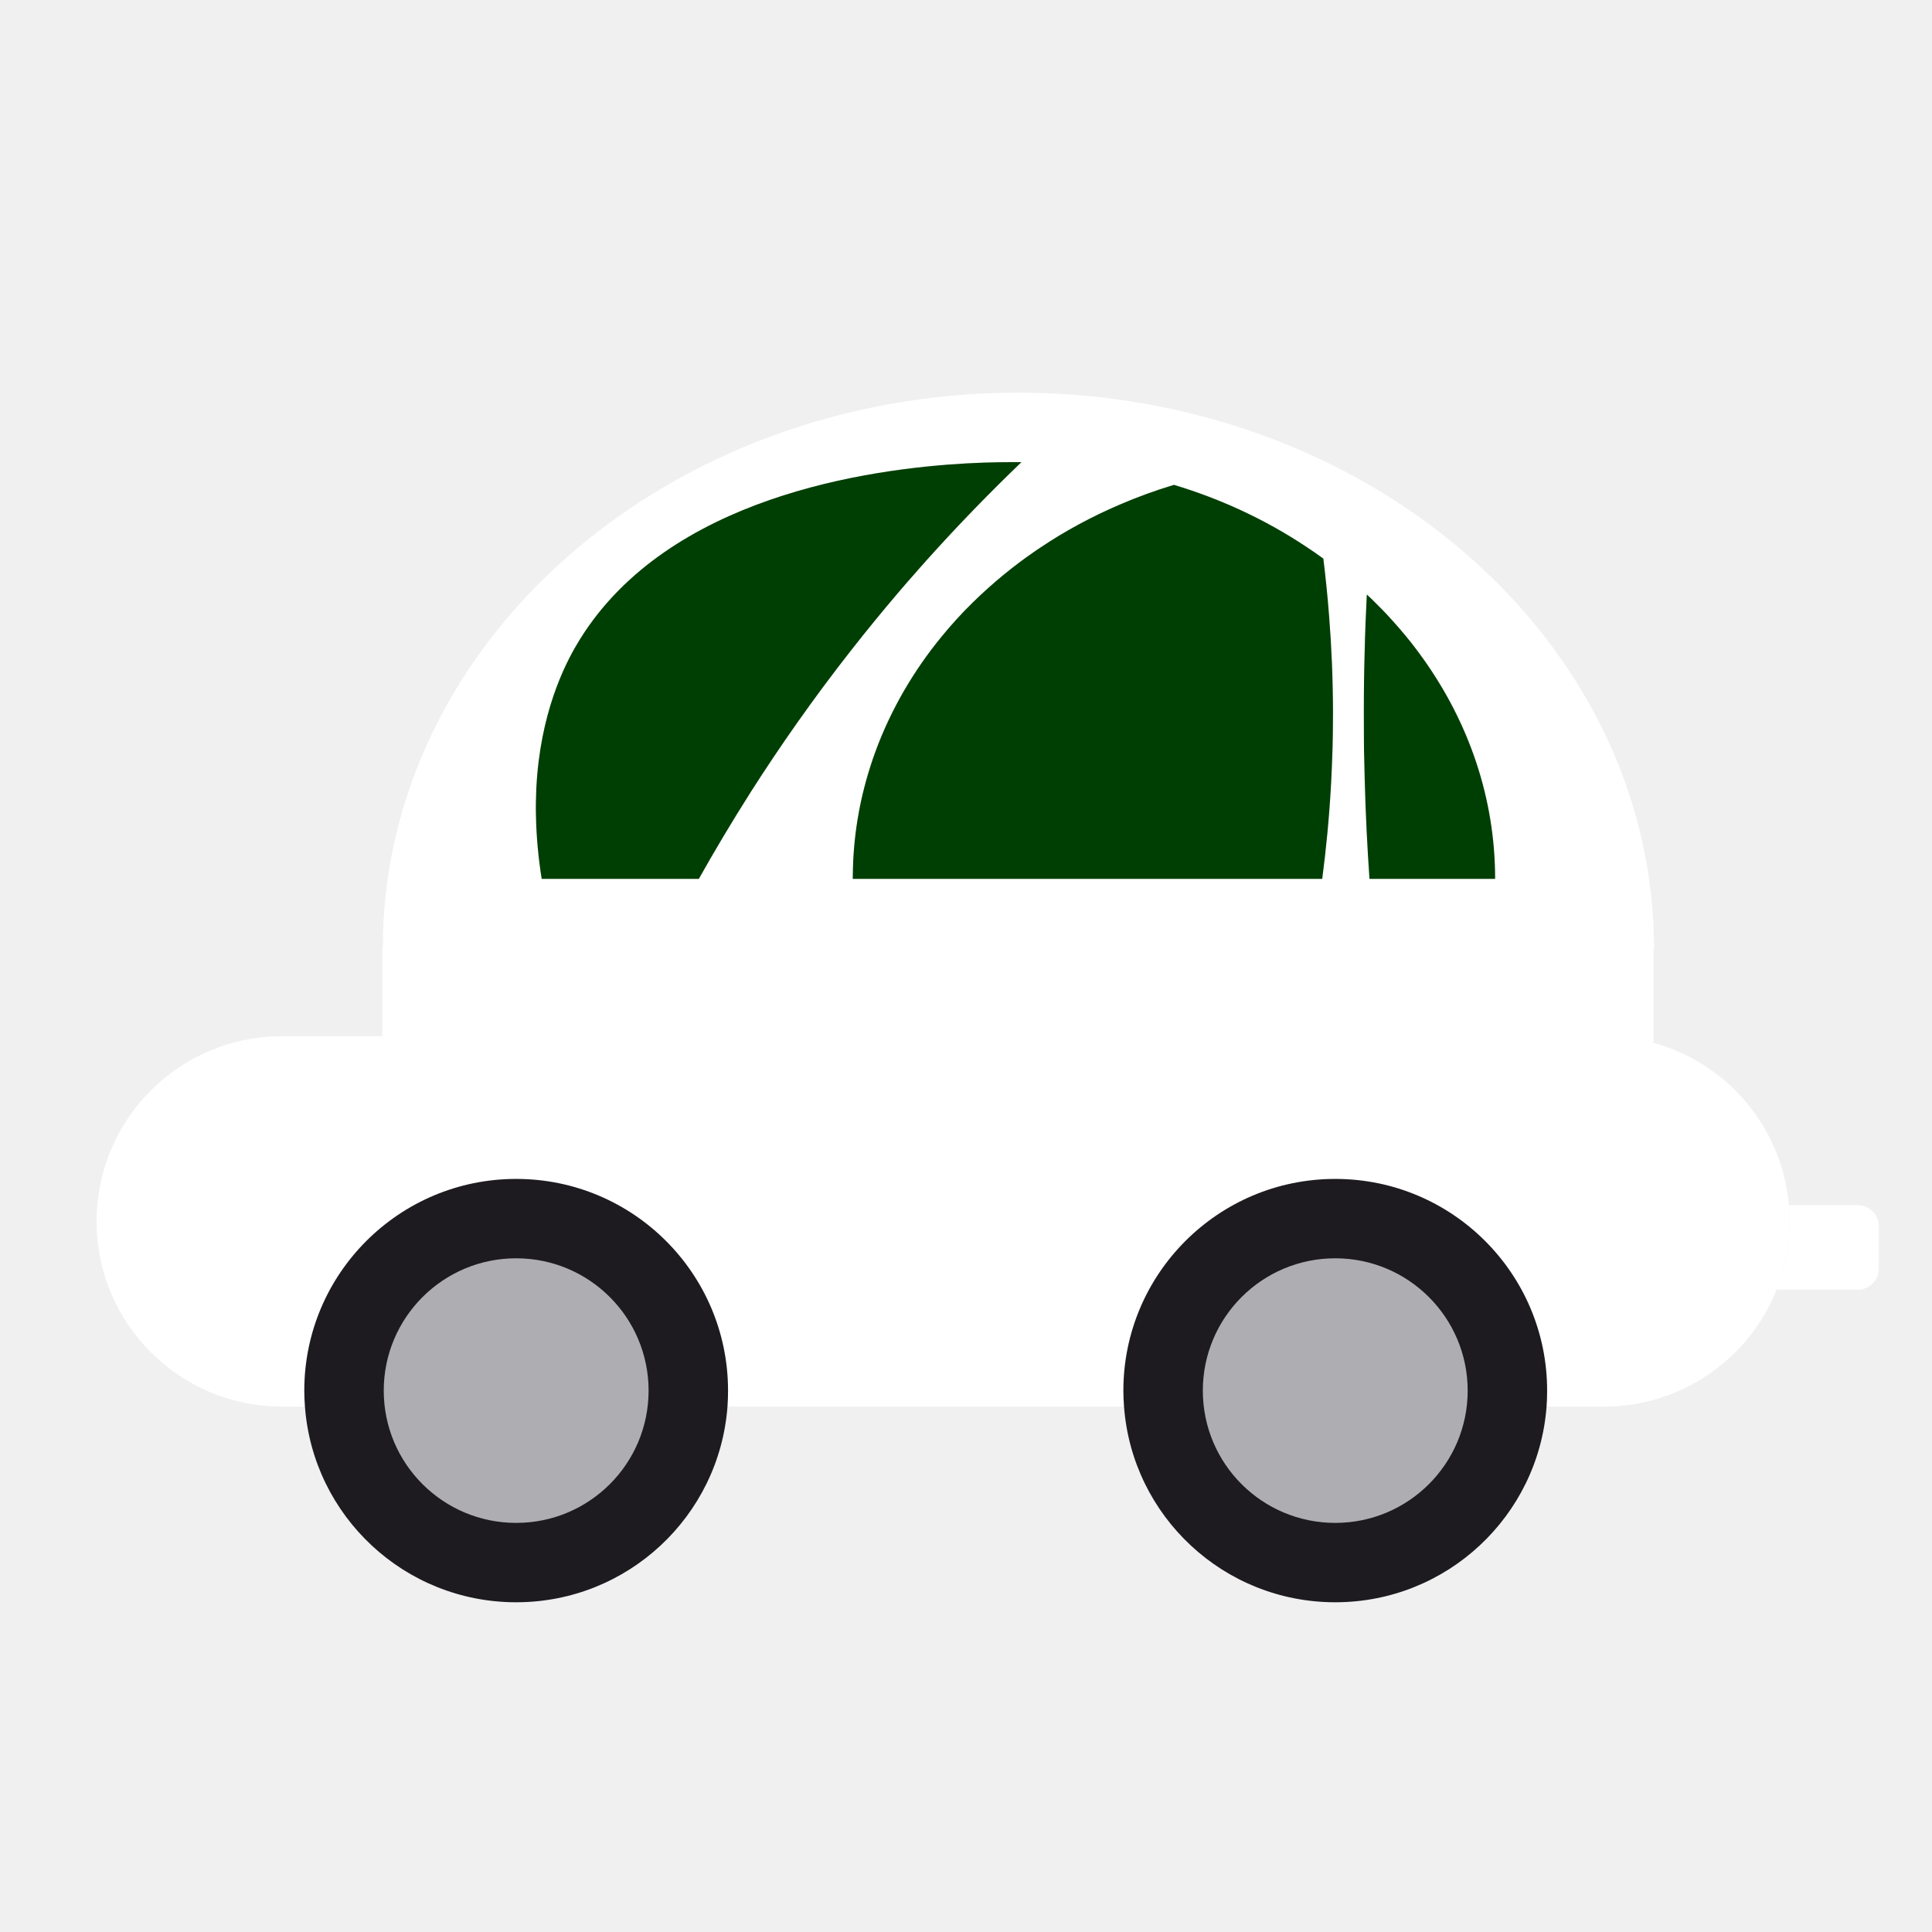
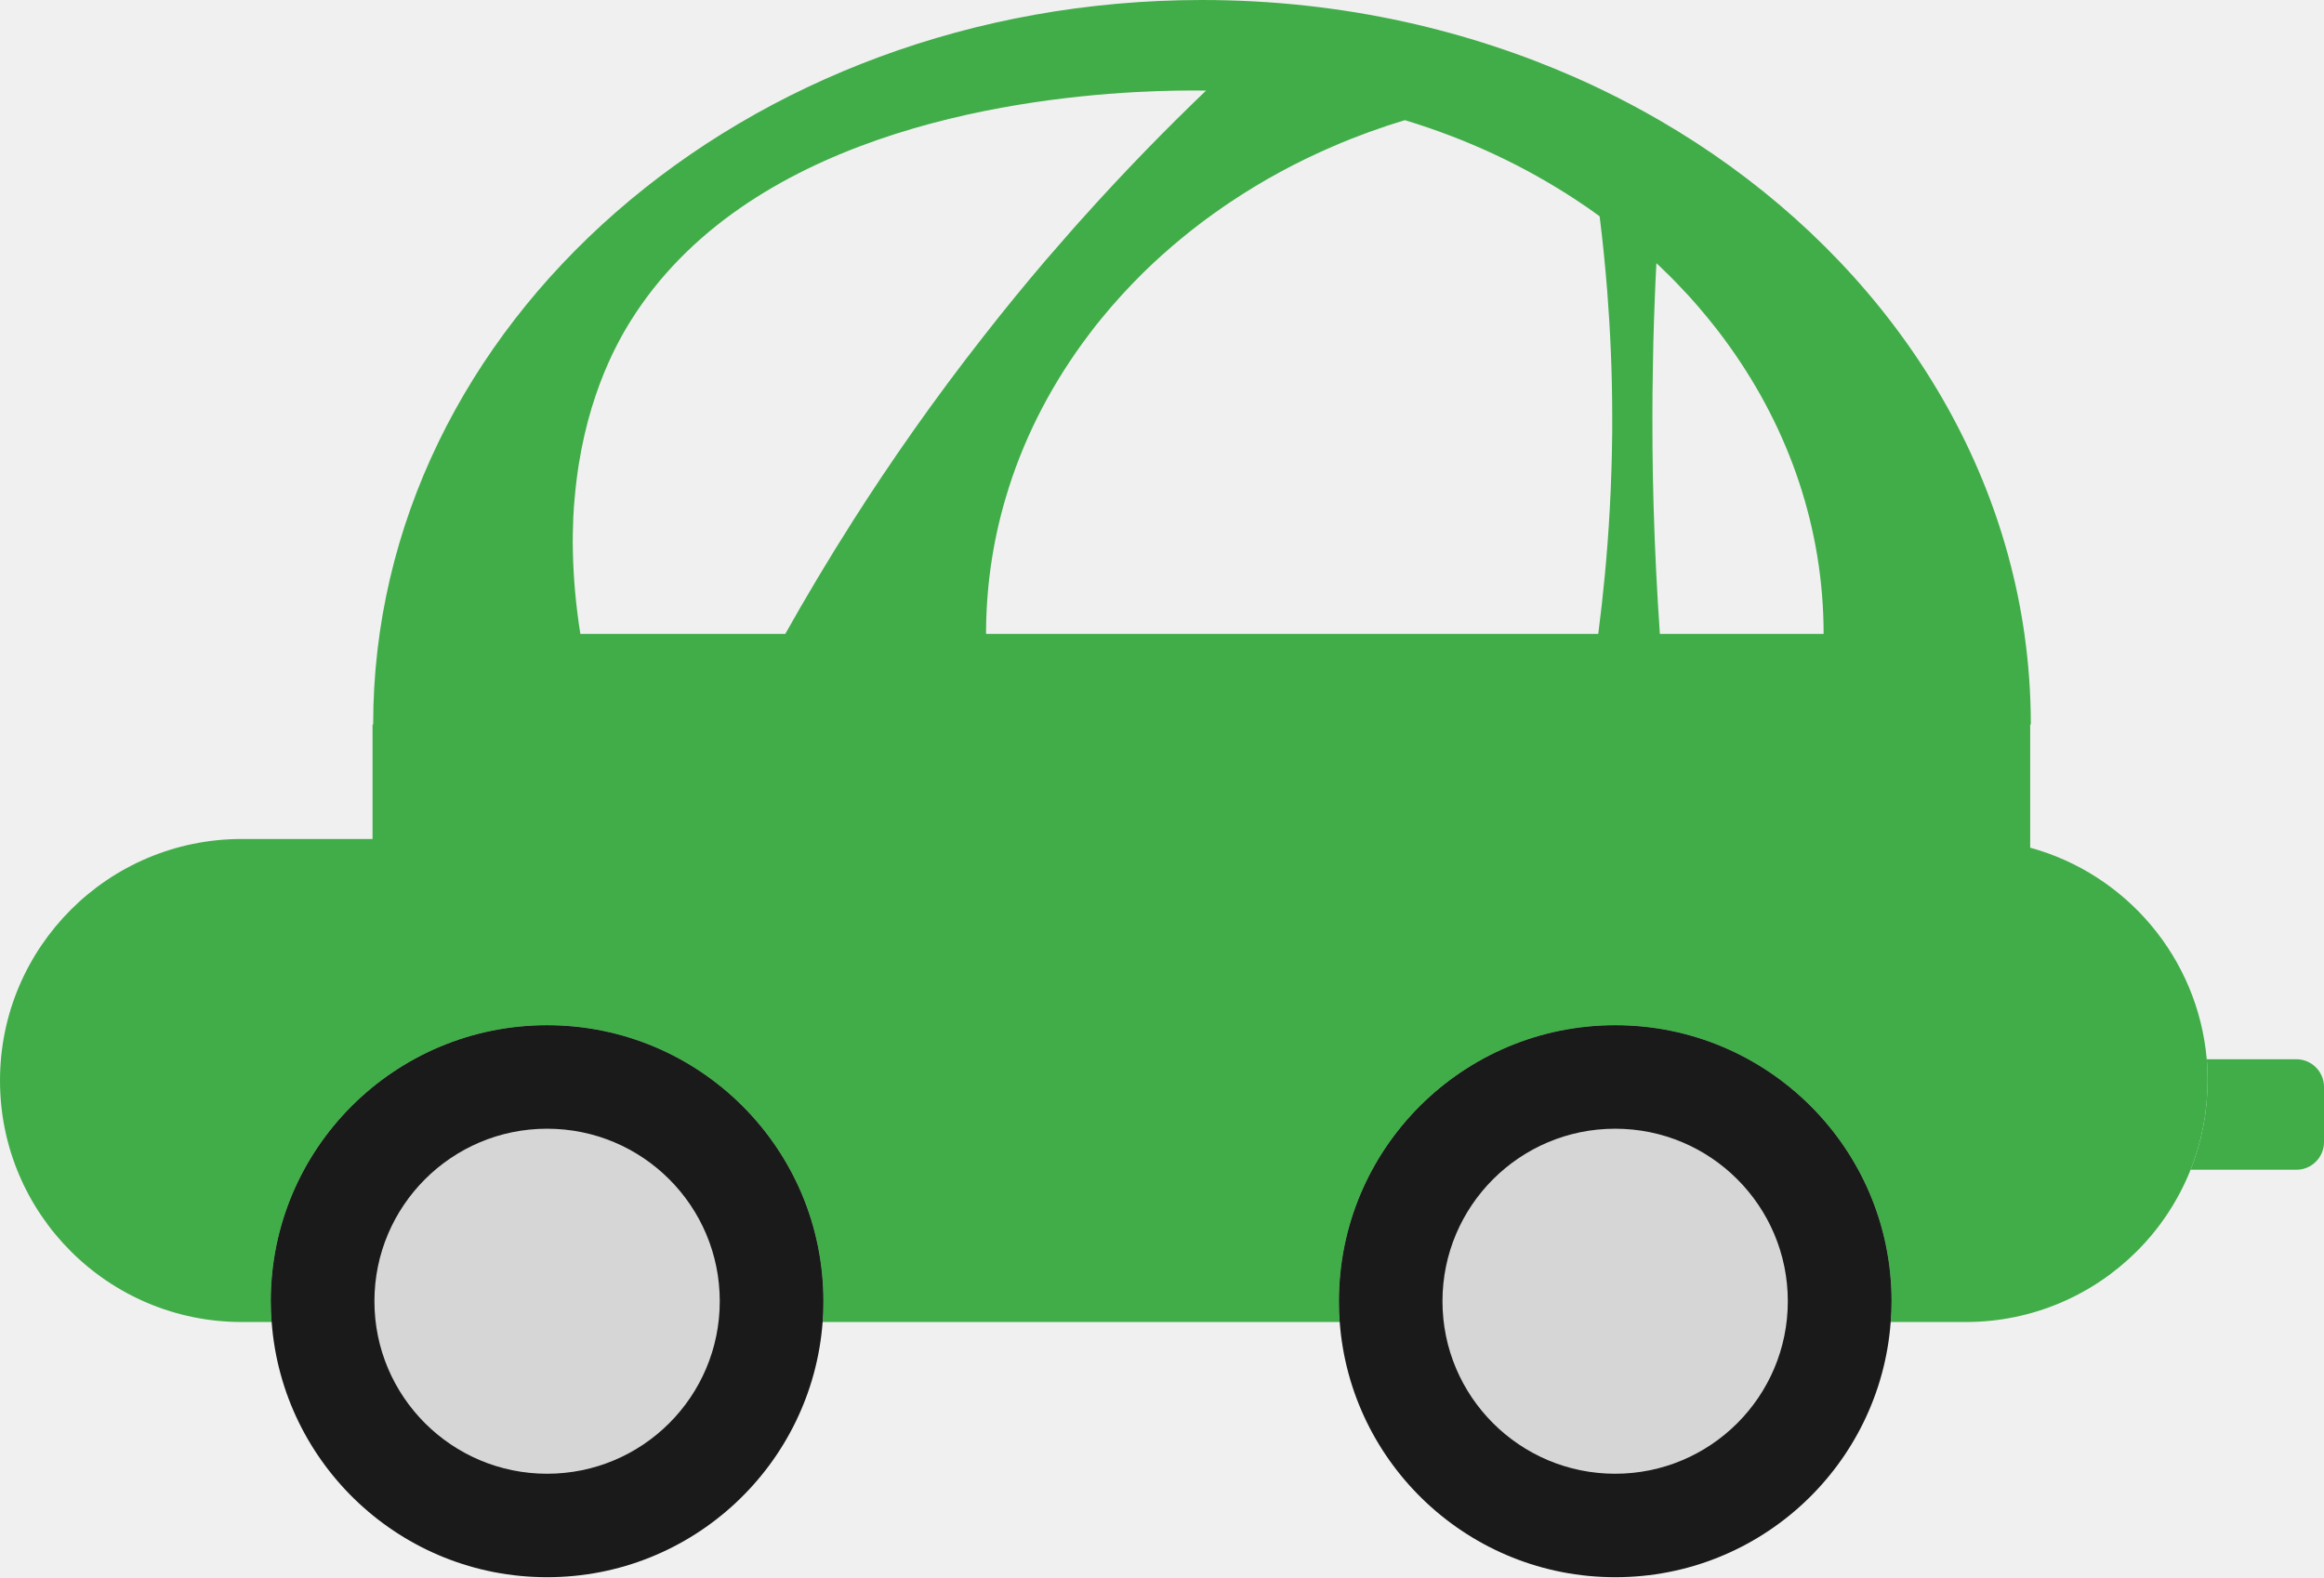
- <svg xmlns="http://www.w3.org/2000/svg" width="24" height="24" viewBox="13 16 24 16" fill="none">
-   <path d="M36.339 27.233V27.759C36.339 27.904 36.221 28.022 36.076 28.022H35.069C35.173 27.759 35.231 27.472 35.231 27.172C35.231 27.104 35.228 27.037 35.222 26.97H36.076C36.221 26.97 36.339 27.088 36.339 27.233Z" fill="white" />
-   <path d="M29.587 26.645C28.134 26.645 26.955 27.823 26.955 29.275C26.955 29.342 26.958 29.408 26.963 29.473H32.212C32.217 29.408 32.219 29.342 32.219 29.275C32.219 27.823 31.041 26.645 29.587 26.645ZM19.412 26.645C17.959 26.645 16.78 27.823 16.78 29.275C16.78 29.342 16.783 29.408 16.788 29.473H22.037C22.042 29.408 22.044 29.342 22.044 29.275C22.044 27.823 20.866 26.645 19.412 26.645Z" fill="white" />
-   <path d="M35.222 26.97C35.138 26.001 34.452 25.204 33.54 24.954V23.781H33.547C33.547 23.489 33.526 23.201 33.485 22.918C33.194 20.876 31.883 19.111 30.011 18.025C29.837 17.924 29.659 17.83 29.477 17.741C29.39 17.699 29.302 17.658 29.213 17.619C28.7 17.392 28.154 17.212 27.583 17.087C26.965 16.951 26.318 16.878 25.651 16.878C21.29 16.878 17.755 19.969 17.755 23.781H17.749V24.872H16.503C15.867 24.872 15.291 25.129 14.875 25.545C14.458 25.962 14.2 26.537 14.2 27.172C14.2 28.443 15.231 29.473 16.503 29.473L16.788 29.473C16.783 29.408 16.78 29.342 16.78 29.275C16.78 27.823 17.959 26.645 19.412 26.645C20.866 26.645 22.044 27.823 22.044 29.275C22.044 29.342 22.042 29.408 22.037 29.473H26.963C26.958 29.408 26.955 29.342 26.955 29.275C26.955 27.823 28.134 26.645 29.587 26.645C31.041 26.645 32.219 27.823 32.219 29.275C32.219 29.342 32.217 29.408 32.212 29.473L32.928 29.473C33.564 29.473 34.139 29.215 34.556 28.799C34.776 28.58 34.952 28.316 35.069 28.022C35.173 27.759 35.231 27.472 35.231 27.172C35.231 27.104 35.228 27.037 35.222 26.97ZM22.331 21.831C22.091 22.209 21.875 22.572 21.681 22.918H19.729C19.685 22.64 19.663 22.382 19.658 22.142C19.656 22.081 19.656 22.022 19.657 21.965C19.658 21.909 19.66 21.853 19.662 21.799C19.665 21.738 19.669 21.679 19.674 21.621C19.751 20.737 20.056 20.18 20.205 19.94C21.305 18.172 23.788 17.824 25.009 17.756C25.318 17.739 25.547 17.741 25.651 17.741C25.66 17.741 25.668 17.741 25.675 17.741C25.681 17.741 25.685 17.741 25.689 17.741C25.309 18.105 24.91 18.514 24.502 18.969C24.493 18.98 24.483 18.99 24.474 19.001C24.474 19.001 24.473 19.002 24.473 19.002C24.446 19.031 24.42 19.061 24.394 19.091C24.393 19.092 24.392 19.093 24.391 19.095C24.312 19.183 24.234 19.274 24.155 19.366C23.961 19.594 23.765 19.833 23.57 20.082C23.098 20.684 22.688 21.272 22.331 21.831ZM29.558 20.997C29.558 21.037 29.558 21.076 29.557 21.116C29.556 21.168 29.555 21.219 29.554 21.27C29.553 21.292 29.553 21.313 29.552 21.335C29.548 21.473 29.542 21.608 29.535 21.741C29.512 22.161 29.473 22.554 29.425 22.918H23.593C23.593 22.902 23.593 22.886 23.594 22.87C23.598 22.412 23.671 21.968 23.804 21.546C23.806 21.539 23.808 21.532 23.81 21.526C23.977 21.001 24.237 20.51 24.572 20.066C24.613 20.013 24.654 19.96 24.697 19.908C24.817 19.761 24.945 19.62 25.082 19.486C25.328 19.245 25.587 19.032 25.866 18.841C25.884 18.829 25.902 18.816 25.921 18.804C26.227 18.598 26.558 18.419 26.908 18.269C27.126 18.175 27.351 18.093 27.583 18.023C28.175 18.201 28.724 18.459 29.213 18.783C29.29 18.833 29.365 18.885 29.439 18.939C29.467 19.167 29.492 19.407 29.511 19.657C29.541 20.033 29.558 20.432 29.559 20.852C29.559 20.901 29.559 20.949 29.558 20.997ZM30.012 22.918C29.985 22.525 29.964 22.115 29.953 21.69C29.951 21.634 29.95 21.577 29.949 21.52C29.948 21.479 29.947 21.437 29.946 21.395C29.945 21.366 29.945 21.336 29.944 21.307C29.944 21.257 29.943 21.207 29.943 21.157C29.942 21.056 29.942 20.954 29.942 20.852C29.942 20.704 29.943 20.559 29.945 20.414C29.947 20.322 29.948 20.231 29.951 20.141C29.954 20.006 29.958 19.872 29.963 19.74C29.968 19.62 29.973 19.502 29.979 19.385C29.99 19.395 30 19.405 30.011 19.415C30.023 19.426 30.035 19.438 30.047 19.449C30.132 19.532 30.215 19.617 30.294 19.705C30.353 19.77 30.41 19.836 30.466 19.904C30.503 19.949 30.539 19.994 30.574 20.04C30.61 20.087 30.644 20.134 30.678 20.181C31.245 20.975 31.573 21.913 31.573 22.918H30.012Z" fill="white" />
-   <path d="M29.558 20.997C29.558 21.037 29.558 21.076 29.557 21.116C29.556 21.168 29.555 21.219 29.554 21.27C29.553 21.292 29.553 21.313 29.552 21.335C29.548 21.473 29.542 21.608 29.535 21.741C29.512 22.161 29.473 22.554 29.425 22.918H23.593C23.593 22.902 23.593 22.886 23.594 22.87C23.598 22.412 23.671 21.968 23.804 21.546L23.81 21.526C23.977 21.001 24.237 20.51 24.572 20.066C24.613 20.013 24.654 19.96 24.697 19.908C24.817 19.761 24.945 19.62 25.082 19.486C25.328 19.245 25.587 19.032 25.866 18.841C25.884 18.829 25.902 18.816 25.921 18.804C26.227 18.598 26.558 18.419 26.908 18.269C27.126 18.175 27.351 18.093 27.583 18.023C28.175 18.201 28.724 18.459 29.213 18.783C29.29 18.833 29.365 18.885 29.439 18.939C29.467 19.167 29.492 19.407 29.511 19.657C29.541 20.033 29.558 20.432 29.559 20.852C29.559 20.901 29.559 20.949 29.558 20.997Z" fill="#003F04" />
-   <path d="M30.012 22.918C29.985 22.525 29.964 22.115 29.953 21.69C29.951 21.634 29.95 21.577 29.949 21.52C29.948 21.479 29.947 21.437 29.946 21.395L29.944 21.307L29.943 21.157C29.942 21.056 29.942 20.954 29.942 20.852C29.942 20.704 29.943 20.559 29.945 20.414C29.947 20.322 29.948 20.231 29.951 20.141C29.954 20.006 29.958 19.872 29.963 19.74C29.968 19.62 29.973 19.502 29.979 19.385C29.99 19.395 30 19.405 30.011 19.415L30.047 19.449C30.132 19.532 30.215 19.617 30.294 19.705C30.353 19.77 30.41 19.836 30.466 19.904C30.503 19.949 30.539 19.994 30.574 20.04C30.61 20.087 30.644 20.134 30.678 20.181C31.245 20.975 31.573 21.913 31.573 22.918H30.012Z" fill="#003F04" />
-   <path d="M21.681 22.918C21.875 22.572 22.091 22.209 22.331 21.831C22.688 21.272 23.098 20.684 23.57 20.082C23.765 19.833 23.961 19.594 24.155 19.366C24.234 19.274 24.312 19.183 24.391 19.095L24.394 19.091C24.42 19.061 24.446 19.031 24.473 19.002C24.473 19.002 24.474 19.001 24.474 19.001C24.483 18.99 24.493 18.98 24.502 18.969C24.91 18.514 25.309 18.105 25.689 17.741C25.685 17.741 25.681 17.741 25.675 17.741C25.668 17.741 25.66 17.741 25.651 17.741C25.547 17.741 25.318 17.739 25.009 17.756C23.788 17.824 21.305 18.172 20.205 19.94C20.056 20.18 19.751 20.737 19.674 21.621C19.669 21.679 19.665 21.738 19.662 21.799C19.66 21.853 19.658 21.909 19.657 21.965C19.656 22.022 19.656 22.081 19.658 22.142C19.663 22.382 19.685 22.64 19.729 22.918H21.681Z" fill="#003F04" />
-   <path d="M22.044 29.275C22.044 29.342 22.042 29.408 22.037 29.473C21.935 30.833 20.799 31.904 19.412 31.904C18.025 31.904 16.889 30.833 16.788 29.473C16.783 29.408 16.78 29.342 16.78 29.275C16.78 27.823 17.959 26.645 19.412 26.645C20.866 26.645 22.044 27.823 22.044 29.275Z" fill="#1D1B20" />
-   <path d="M19.412 30.918C20.321 30.918 21.057 30.183 21.057 29.275C21.057 28.367 20.321 27.631 19.412 27.631C18.504 27.631 17.767 28.367 17.767 29.275C17.767 30.183 18.504 30.918 19.412 30.918Z" fill="#AEAEB2" />
-   <path d="M32.219 29.275C32.219 29.342 32.217 29.408 32.212 29.473C32.11 30.833 30.974 31.904 29.587 31.904C28.2 31.904 27.064 30.833 26.963 29.473C26.958 29.408 26.955 29.342 26.955 29.275C26.955 27.823 28.134 26.645 29.587 26.645C31.041 26.645 32.219 27.823 32.219 29.275Z" fill="#1D1B20" />
-   <path d="M29.587 30.918C30.495 30.918 31.232 30.183 31.232 29.275C31.232 28.367 30.495 27.631 29.587 27.631C28.678 27.631 27.942 28.367 27.942 29.275C27.942 30.183 28.678 30.918 29.587 30.918Z" fill="#AEAEB2" />
+ <svg xmlns="http://www.w3.org/2000/svg" width="22.14" height="15.03" viewBox="0 0 22.14 15.03" fill="none">
+   <path d="M22.14 10.358V10.884C22.14 11.029 22.022 11.147 21.877 11.147H20.869C20.974 10.884 21.031 10.597 21.031 10.297C21.031 10.229 21.029 10.161 21.023 10.094H21.877C22.022 10.094 22.14 10.212 22.14 10.358Z" fill="#41AD49" />
+   <path d="M15.388 9.77C13.934 9.77 12.756 10.947 12.756 12.4C12.756 12.467 12.758 12.533 12.763 12.598H18.012C18.017 12.533 18.02 12.467 18.02 12.4C18.02 10.947 16.841 9.77 15.388 9.77ZM5.212 9.77C3.758 9.77 2.58 10.947 2.58 12.4C2.58 12.467 2.583 12.533 2.588 12.598H7.837C7.842 12.533 7.844 12.467 7.844 12.4C7.844 10.947 6.666 9.77 5.212 9.77Z" fill="#41AD49" />
+   <path d="M21.023 10.094C20.938 9.125 20.253 8.328 19.341 8.078V6.904H19.347C19.347 6.612 19.326 6.324 19.286 6.041C18.995 3.999 17.683 2.233 15.811 1.147C15.638 1.047 15.46 0.952 15.277 0.863C15.19 0.821 15.103 0.78 15.014 0.741C14.5 0.514 13.954 0.334 13.383 0.208C12.765 0.072 12.118 0 11.451 0C7.09 0 3.555 3.091 3.555 6.904H3.549V7.995H2.303C1.667 7.995 1.091 8.253 0.675 8.669C0.258 9.086 0 9.661 0 10.297C0 11.568 1.031 12.598 2.303 12.598L2.588 12.598C2.583 12.533 2.58 12.467 2.58 12.4C2.58 10.947 3.758 9.77 5.212 9.77C6.666 9.77 7.844 10.947 7.844 12.4C7.844 12.467 7.842 12.533 7.837 12.598H12.763C12.758 12.533 12.756 12.467 12.756 12.4C12.756 10.947 13.934 9.77 15.388 9.77C16.841 9.77 18.02 10.947 18.02 12.4C18.02 12.467 18.017 12.533 18.012 12.598L18.728 12.598C19.364 12.598 19.94 12.34 20.357 11.924C20.577 11.704 20.752 11.441 20.869 11.147C20.974 10.884 21.031 10.597 21.031 10.297C21.031 10.229 21.029 10.161 21.023 10.094ZM8.131 4.955C7.891 5.332 7.675 5.695 7.481 6.041H5.529C5.485 5.764 5.463 5.505 5.458 5.265C5.456 5.204 5.456 5.145 5.457 5.088C5.458 5.032 5.46 4.976 5.462 4.922C5.465 4.861 5.469 4.802 5.475 4.744C5.551 3.86 5.856 3.302 6.005 3.063C7.105 1.294 9.588 0.946 10.809 0.878C11.119 0.861 11.347 0.862 11.451 0.863C11.467 0.863 11.48 0.863 11.49 0.863C11.11 1.227 10.71 1.636 10.302 2.092C10.293 2.102 10.283 2.113 10.274 2.123L10.272 2.125C10.245 2.156 10.218 2.186 10.191 2.217C10.113 2.306 10.034 2.396 9.955 2.488C9.761 2.716 9.565 2.955 9.37 3.205C8.898 3.807 8.488 4.395 8.131 4.955ZM15.359 4.119C15.358 4.16 15.358 4.199 15.357 4.239C15.357 4.291 15.355 4.342 15.354 4.393C15.354 4.415 15.353 4.436 15.352 4.458C15.348 4.596 15.343 4.731 15.335 4.864C15.312 5.284 15.273 5.678 15.226 6.041H9.394C9.394 6.026 9.394 6.009 9.394 5.994C9.399 5.535 9.471 5.091 9.604 4.669C9.606 4.662 9.608 4.655 9.61 4.649C9.777 4.124 10.037 3.633 10.373 3.189C10.413 3.135 10.454 3.082 10.497 3.031C10.617 2.884 10.746 2.743 10.882 2.608L10.886 2.605C10.888 2.603 10.89 2.6 10.892 2.598C11.128 2.367 11.387 2.154 11.666 1.963C11.684 1.951 11.702 1.938 11.721 1.926C12.028 1.72 12.358 1.541 12.708 1.391C12.926 1.297 13.152 1.215 13.383 1.145C13.975 1.324 14.524 1.582 15.014 1.905C15.091 1.955 15.166 2.007 15.239 2.061C15.268 2.29 15.292 2.529 15.312 2.78C15.341 3.155 15.359 3.554 15.359 3.975C15.359 4.023 15.359 4.072 15.359 4.119ZM15.813 6.041C15.786 5.648 15.765 5.238 15.753 4.813C15.752 4.757 15.75 4.7 15.749 4.643C15.748 4.602 15.747 4.56 15.746 4.518C15.746 4.489 15.745 4.459 15.745 4.43C15.744 4.38 15.744 4.33 15.743 4.28C15.742 4.179 15.742 4.077 15.742 3.975C15.742 3.827 15.743 3.681 15.746 3.537C15.747 3.445 15.749 3.354 15.751 3.264C15.754 3.128 15.759 2.994 15.764 2.862C15.768 2.743 15.774 2.625 15.78 2.508C15.79 2.517 15.801 2.527 15.811 2.537C15.823 2.549 15.835 2.56 15.847 2.572C15.933 2.654 16.015 2.74 16.095 2.827C16.154 2.892 16.211 2.959 16.266 3.026C16.303 3.071 16.339 3.117 16.375 3.163C16.41 3.209 16.445 3.256 16.479 3.304C17.046 4.098 17.373 5.036 17.373 6.041H15.813Z" fill="#41AD49" />
+   <path d="M7.844 12.4C7.844 12.467 7.842 12.533 7.837 12.598C7.735 13.958 6.599 15.03 5.212 15.03C3.825 15.03 2.689 13.958 2.588 12.598C2.583 12.533 2.58 12.467 2.58 12.4C2.58 10.947 3.758 9.77 5.212 9.77C6.666 9.77 7.844 10.947 7.844 12.4Z" fill="#1A1A1A" />
+   <path d="M5.212 14.044C6.121 14.044 6.857 13.308 6.857 12.4C6.857 11.492 6.121 10.756 5.212 10.756C4.304 10.756 3.567 11.492 3.567 12.4C3.567 13.308 4.304 14.044 5.212 14.044Z" fill="#D6D6D6" />
+   <path d="M18.02 12.4C18.02 12.467 18.017 12.533 18.012 12.598C17.911 13.958 16.775 15.03 15.388 15.03C14.001 15.03 12.864 13.958 12.763 12.598C12.758 12.533 12.756 12.467 12.756 12.4C12.756 10.947 13.934 9.77 15.388 9.77C16.841 9.77 18.02 10.947 18.02 12.4Z" fill="#1A1A1A" />
+   <path d="M15.387 14.044C16.296 14.044 17.032 13.308 17.032 12.4C17.032 11.492 16.296 10.756 15.387 10.756C14.479 10.756 13.742 11.492 13.742 12.4C13.742 13.308 14.479 14.044 15.387 14.044Z" fill="#D6D6D6" />
</svg>
